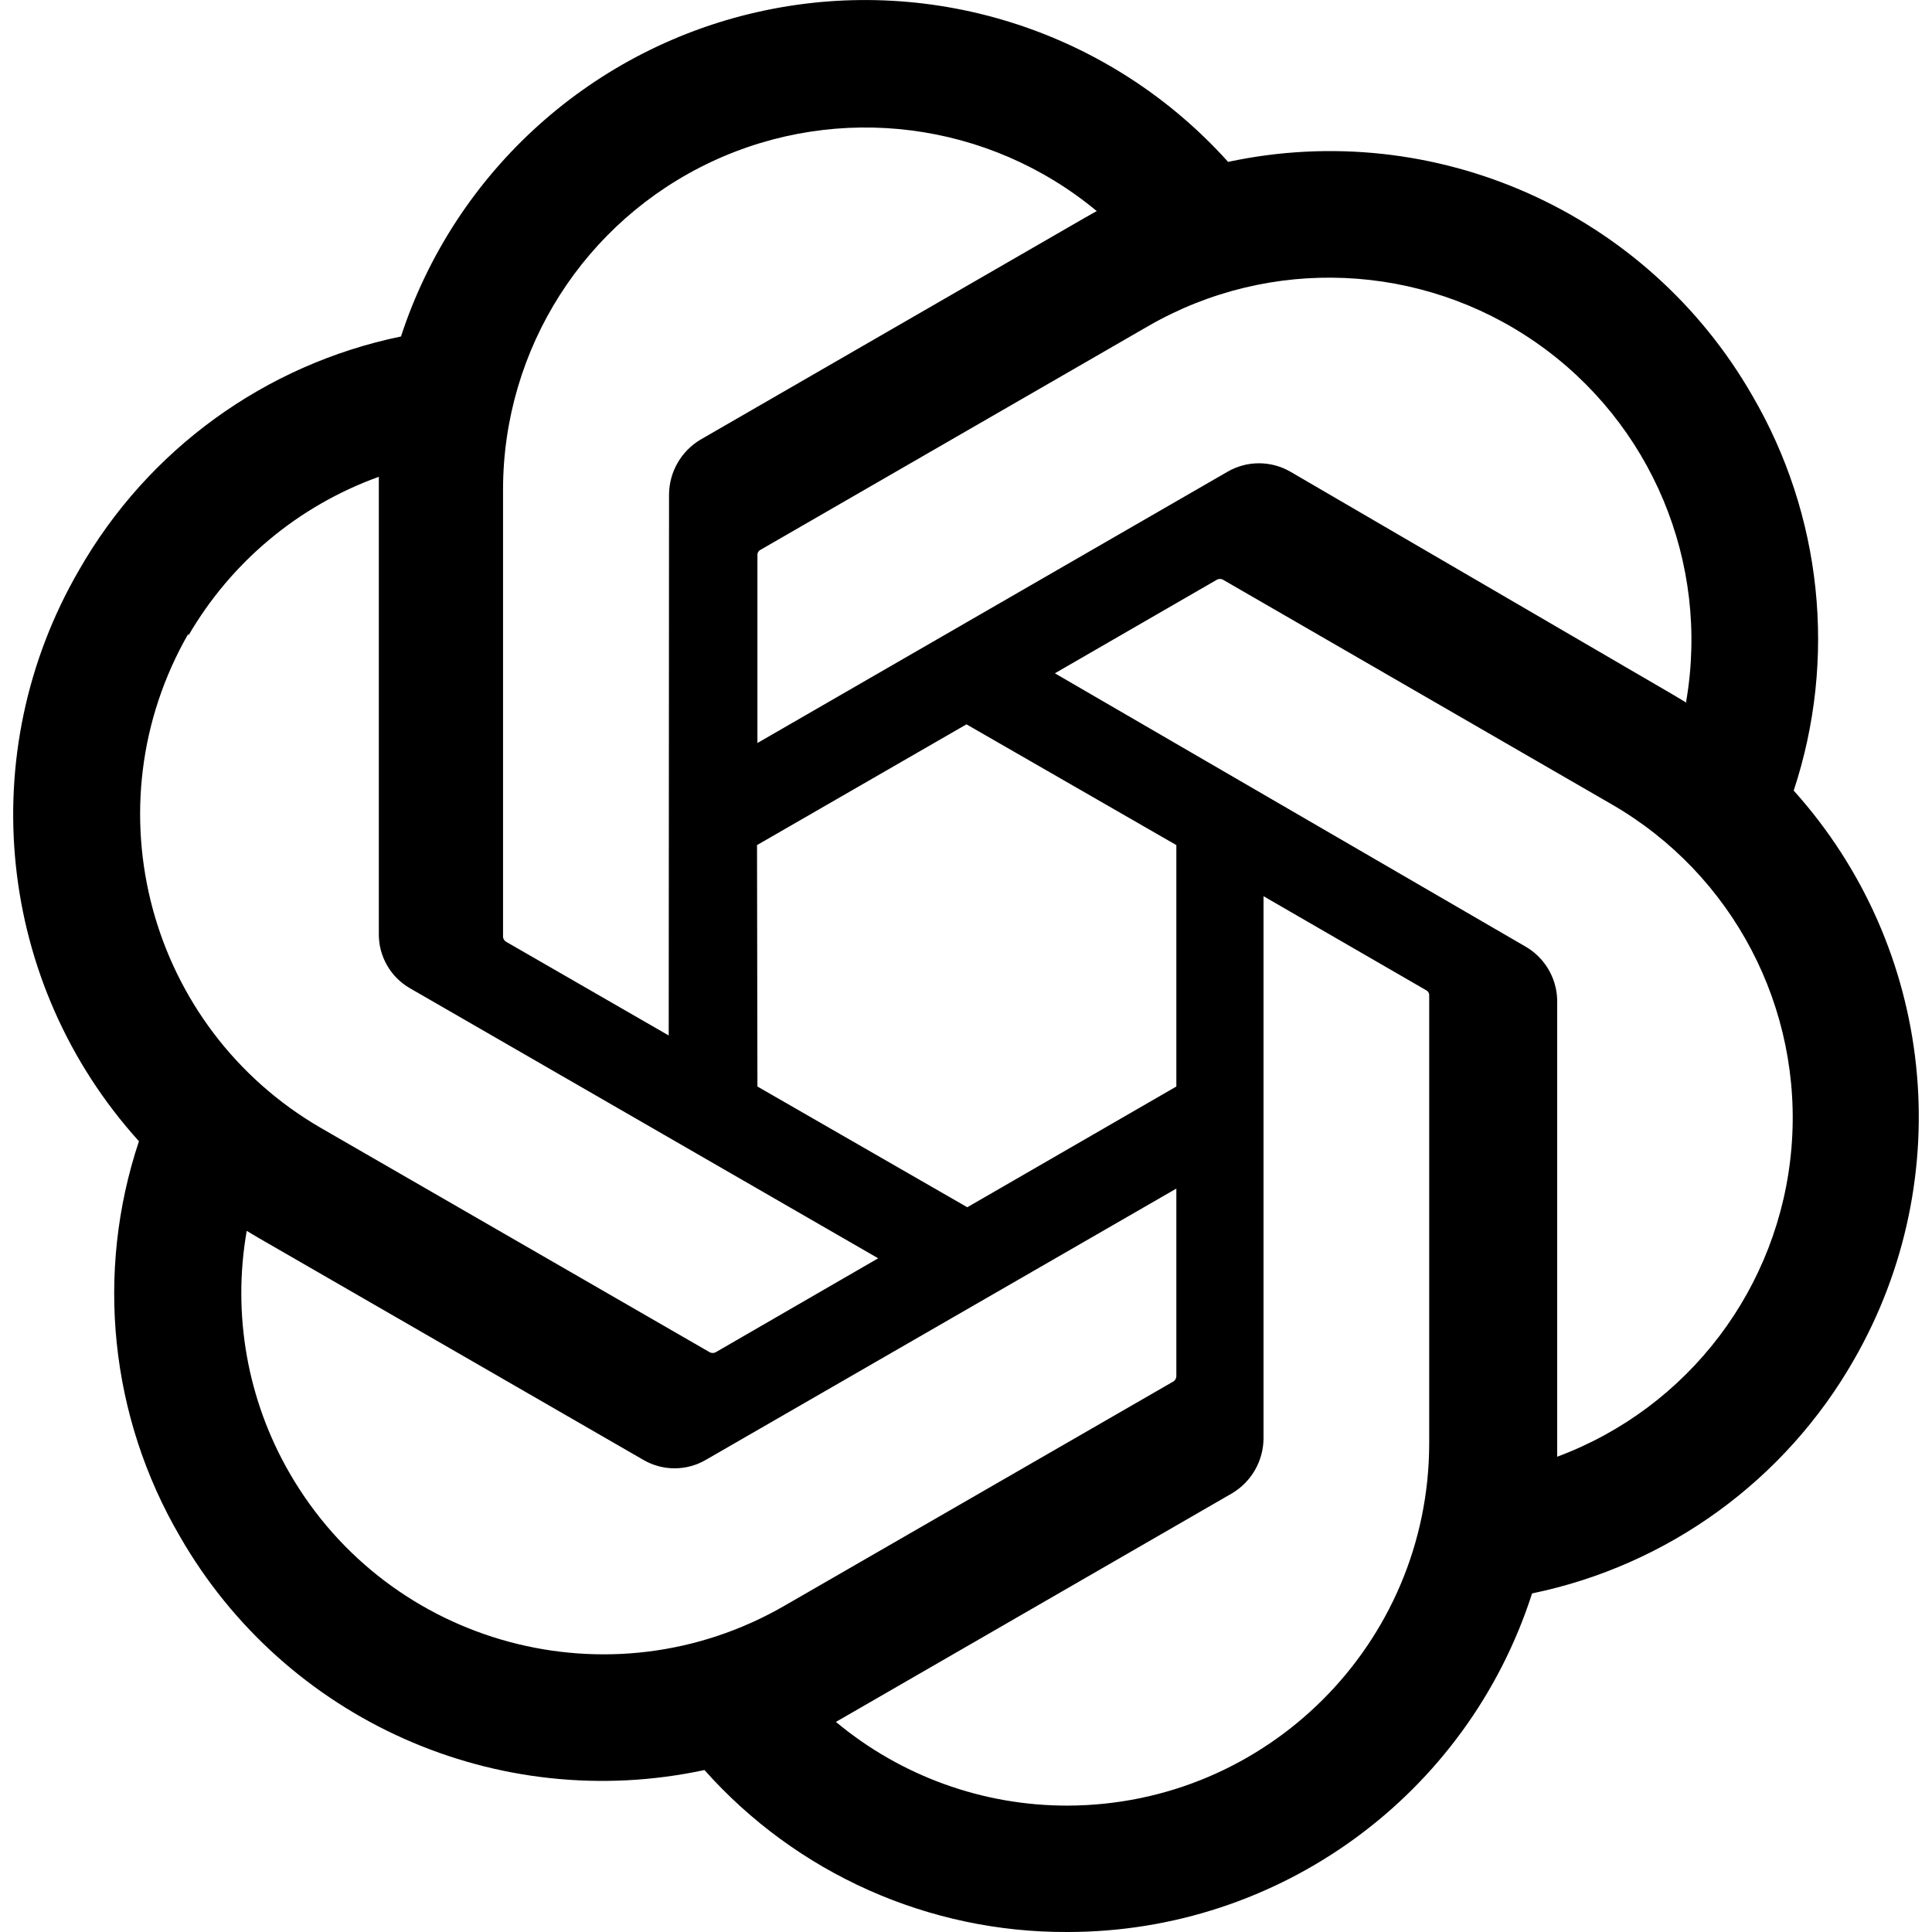
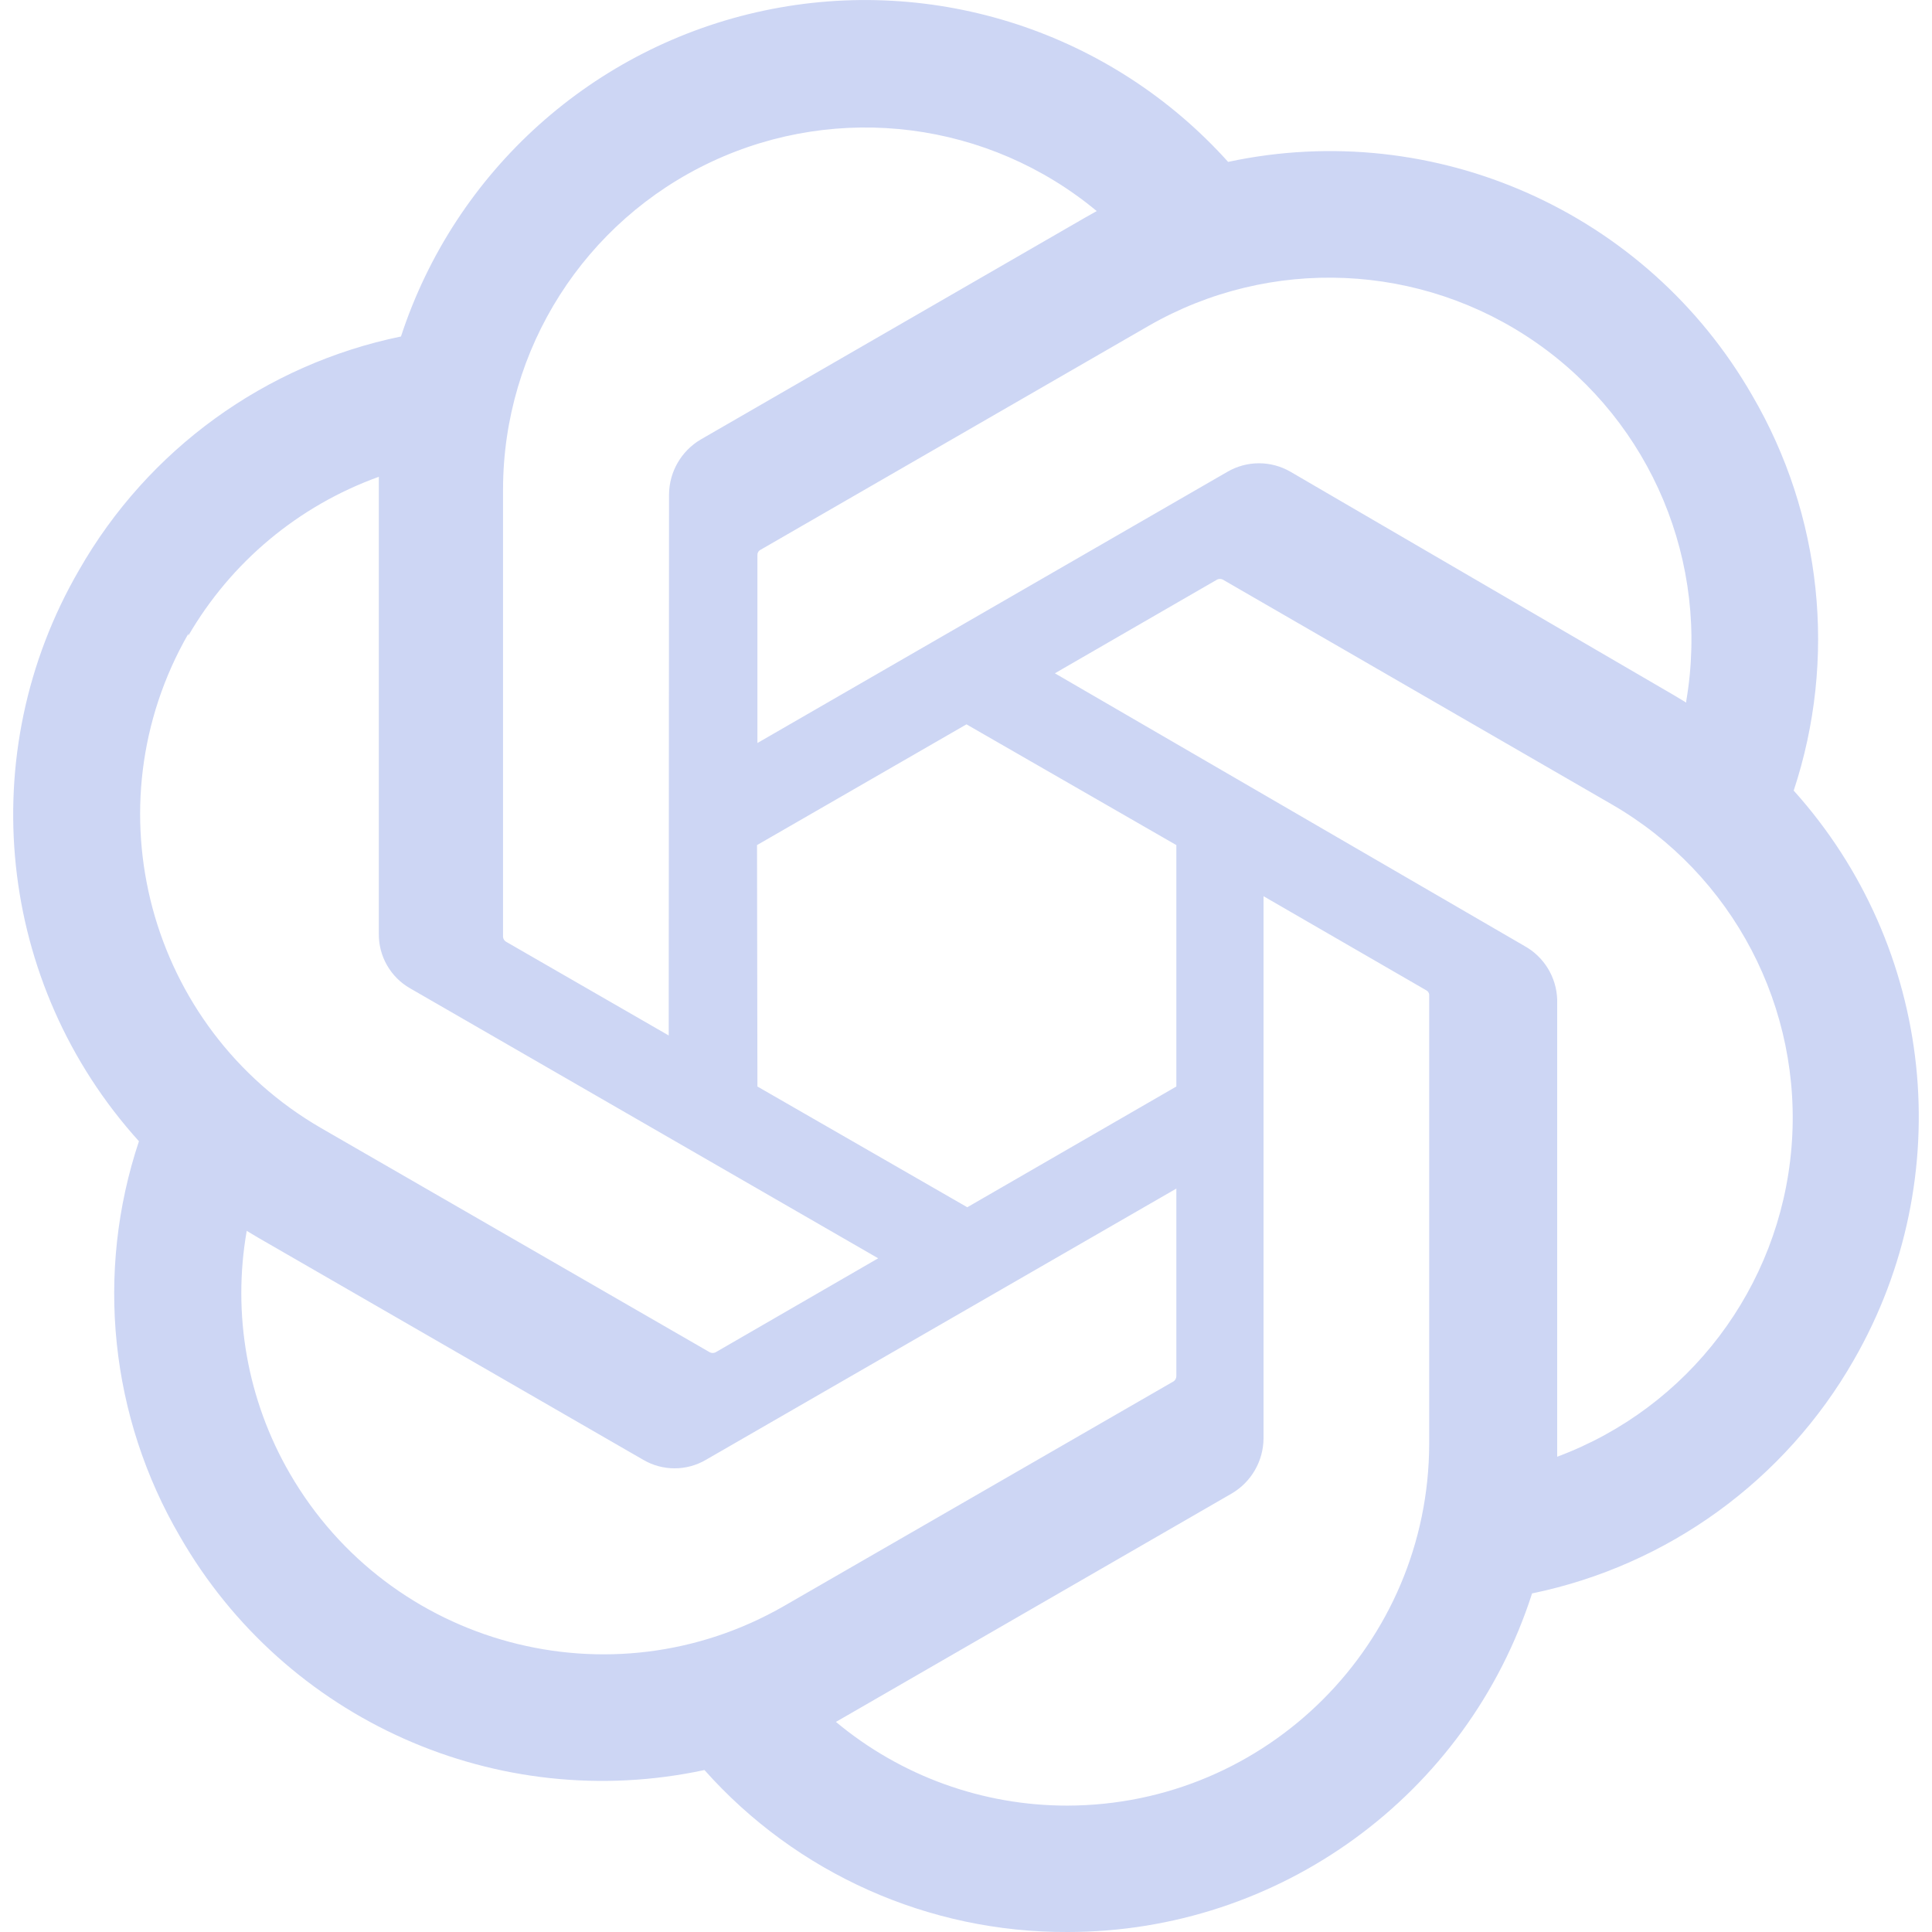
- <svg xmlns="http://www.w3.org/2000/svg" width="800" height="800" viewBox="0 0 24 24">
+ <svg xmlns="http://www.w3.org/2000/svg" width="800" height="800" viewBox="0 0 24 24" fill="#cdd6f4">
  <path d="M22.282 9.821a6 6 0 0 0-.516-4.91 6.05 6.05 0 0 0-6.51-2.9A6.065 6.065 0 0 0 4.981 4.18a6 6 0 0 0-3.998 2.9 6.05 6.05 0 0 0 .743 7.097 5.98 5.98 0 0 0 .51 4.911 6.05 6.05 0 0 0 6.515 2.9A6 6 0 0 0 13.26 24a6.06 6.06 0 0 0 5.772-4.206 6 6 0 0 0 3.997-2.9 6.06 6.06 0 0 0-.747-7.073M13.26 22.43a4.48 4.48 0 0 1-2.876-1.04l.141-.081 4.779-2.758a.8.8 0 0 0 .392-.681v-6.737l2.02 1.168a.07.07 0 0 1 .038.052v5.583a4.504 4.504 0 0 1-4.494 4.494M3.6 18.304a4.47 4.47 0 0 1-.535-3.014l.142.085 4.783 2.759a.77.77 0 0 0 .78 0l5.843-3.369v2.332a.08.08 0 0 1-.033.062L9.74 19.95a4.5 4.5 0 0 1-6.14-1.646M2.34 7.896a4.5 4.5 0 0 1 2.366-1.973V11.6a.77.77 0 0 0 .388.677l5.815 3.354-2.02 1.168a.08.08 0 0 1-.071 0l-4.83-2.786A4.504 4.504 0 0 1 2.34 7.872zm16.597 3.855-5.833-3.387L15.119 7.2a.08.08 0 0 1 .071 0l4.83 2.791a4.494 4.494 0 0 1-.676 8.105v-5.678a.79.79 0 0 0-.407-.667m2.01-3.023-.141-.085-4.774-2.782a.78.78 0 0 0-.785 0L9.409 9.23V6.897a.07.07 0 0 1 .028-.061l4.83-2.787a4.5 4.5 0 0 1 6.68 4.66zm-12.64 4.135-2.02-1.164a.08.08 0 0 1-.038-.057V6.075a4.5 4.5 0 0 1 7.375-3.453l-.142.08L8.704 5.46a.8.8 0 0 0-.393.681zm1.097-2.365 2.602-1.5 2.607 1.5v2.999l-2.597 1.5-2.607-1.5Z" />
</svg>
